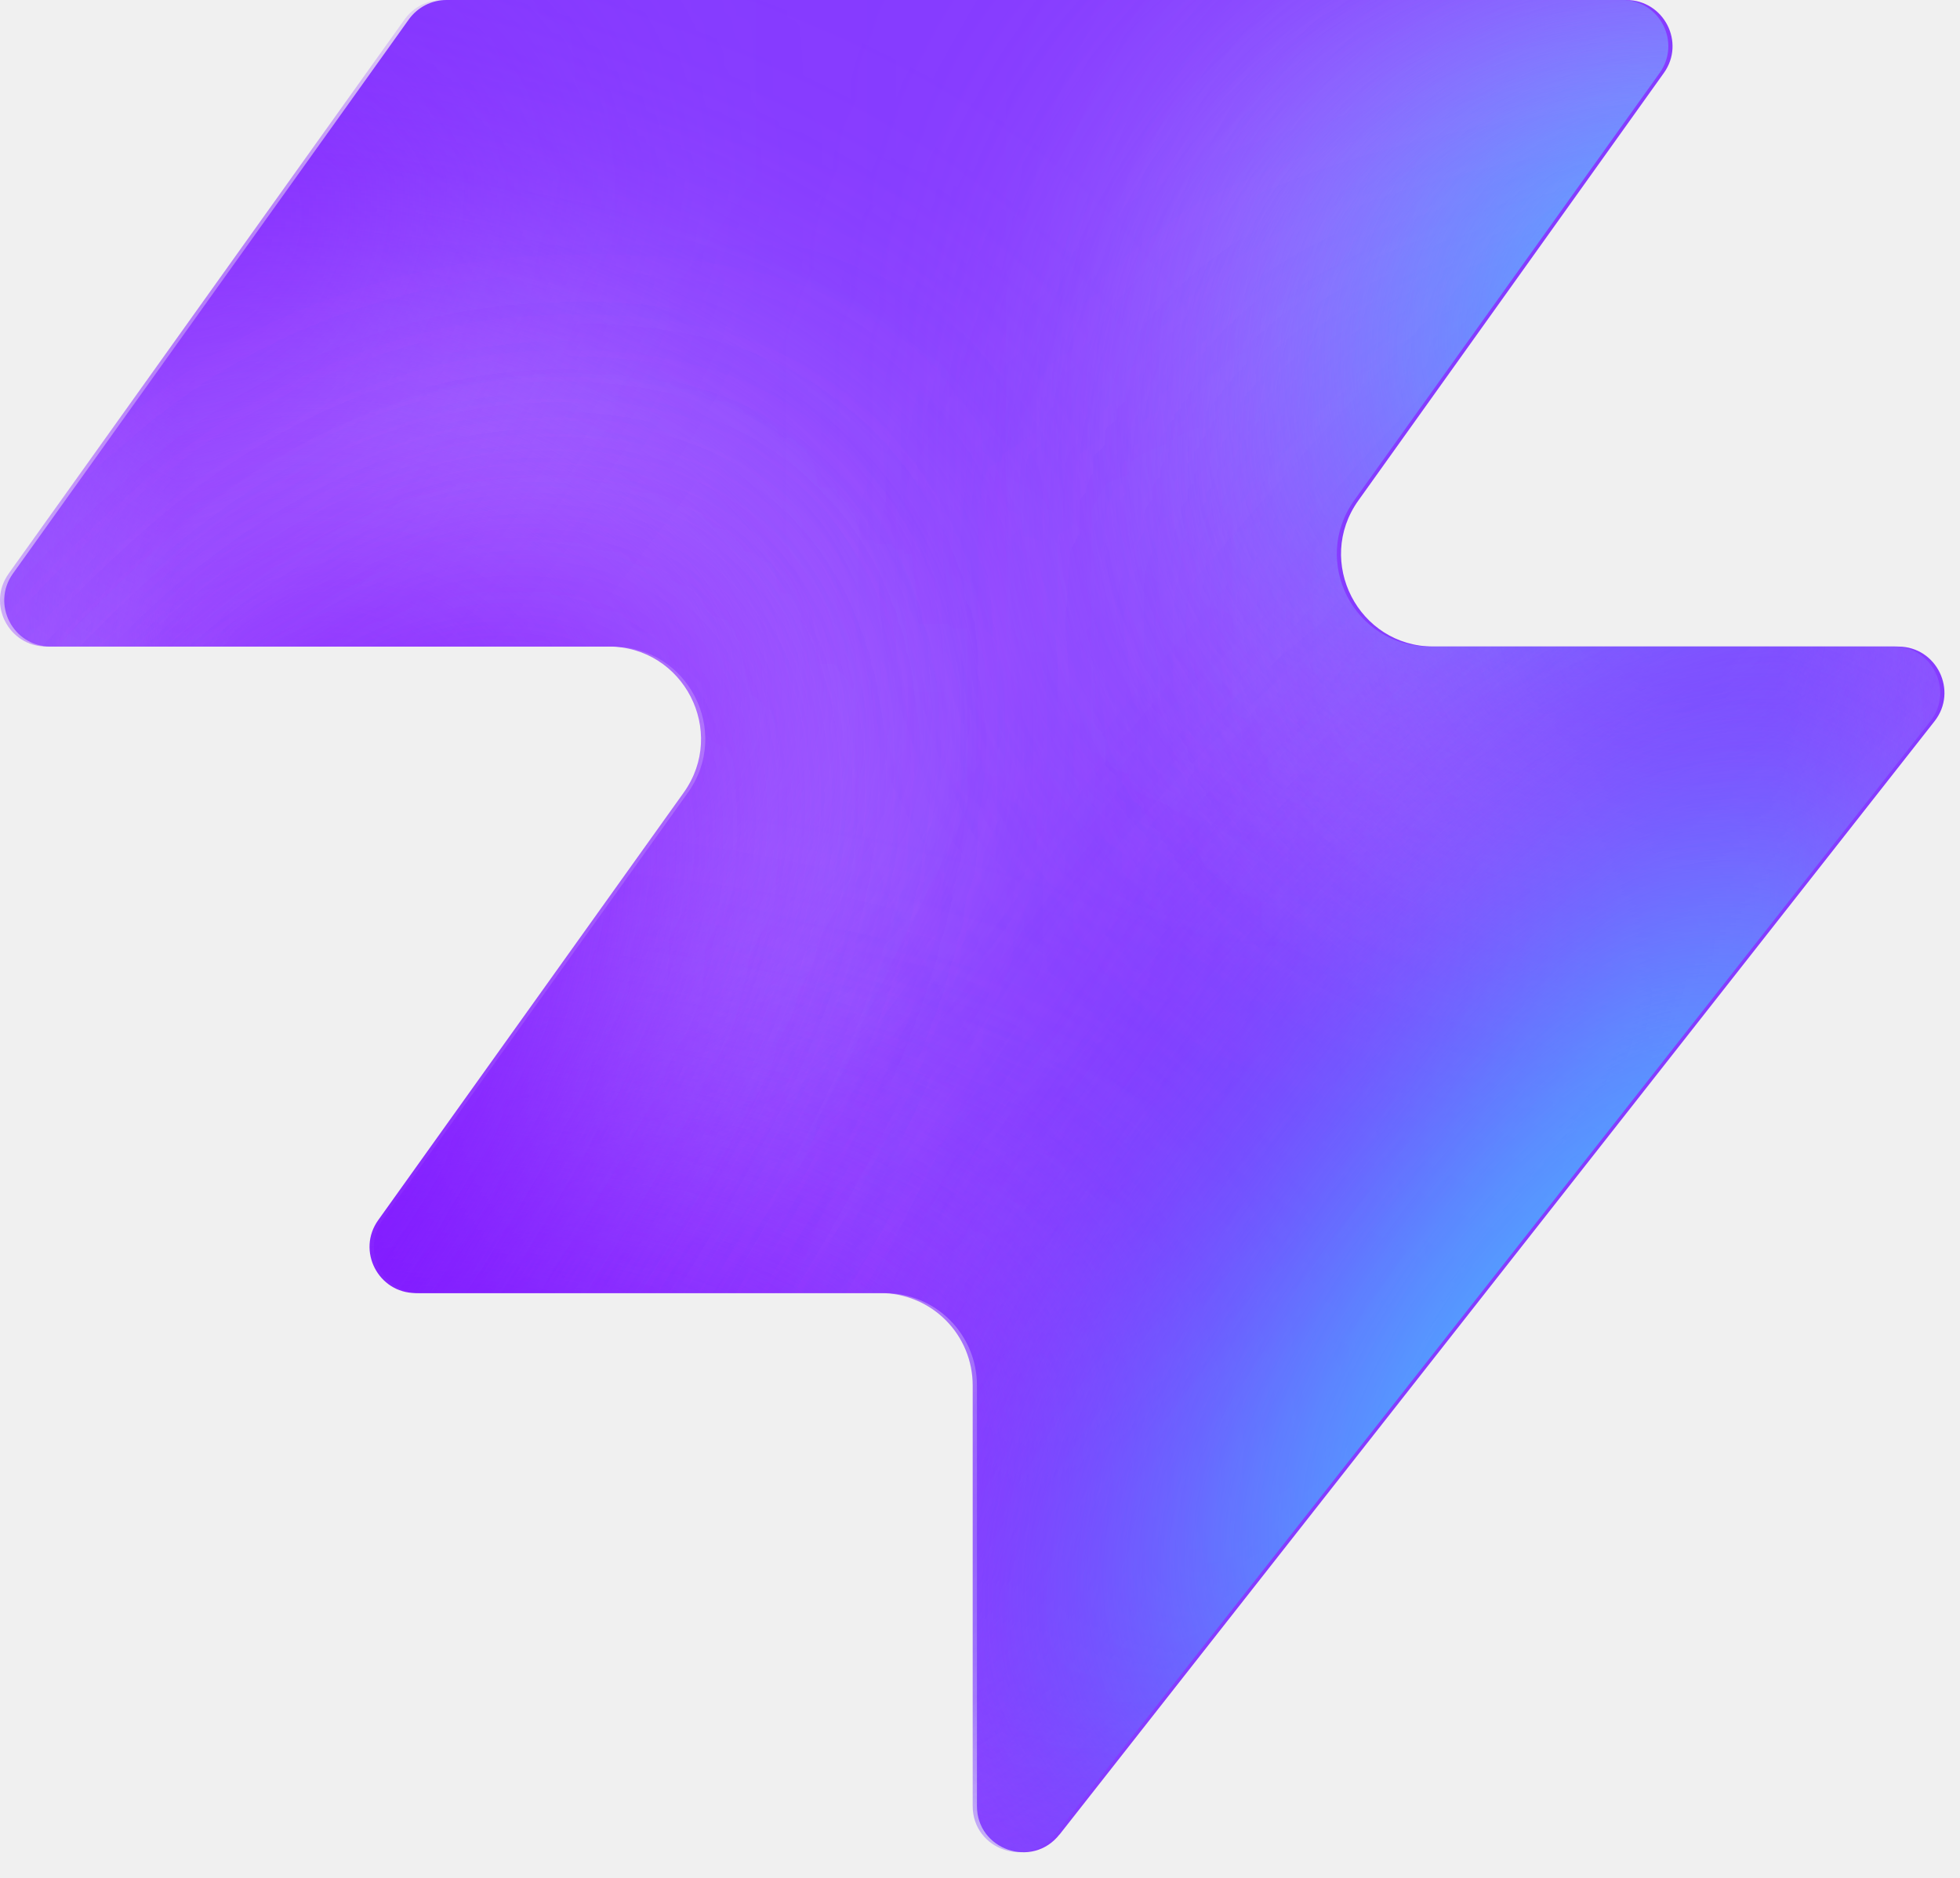
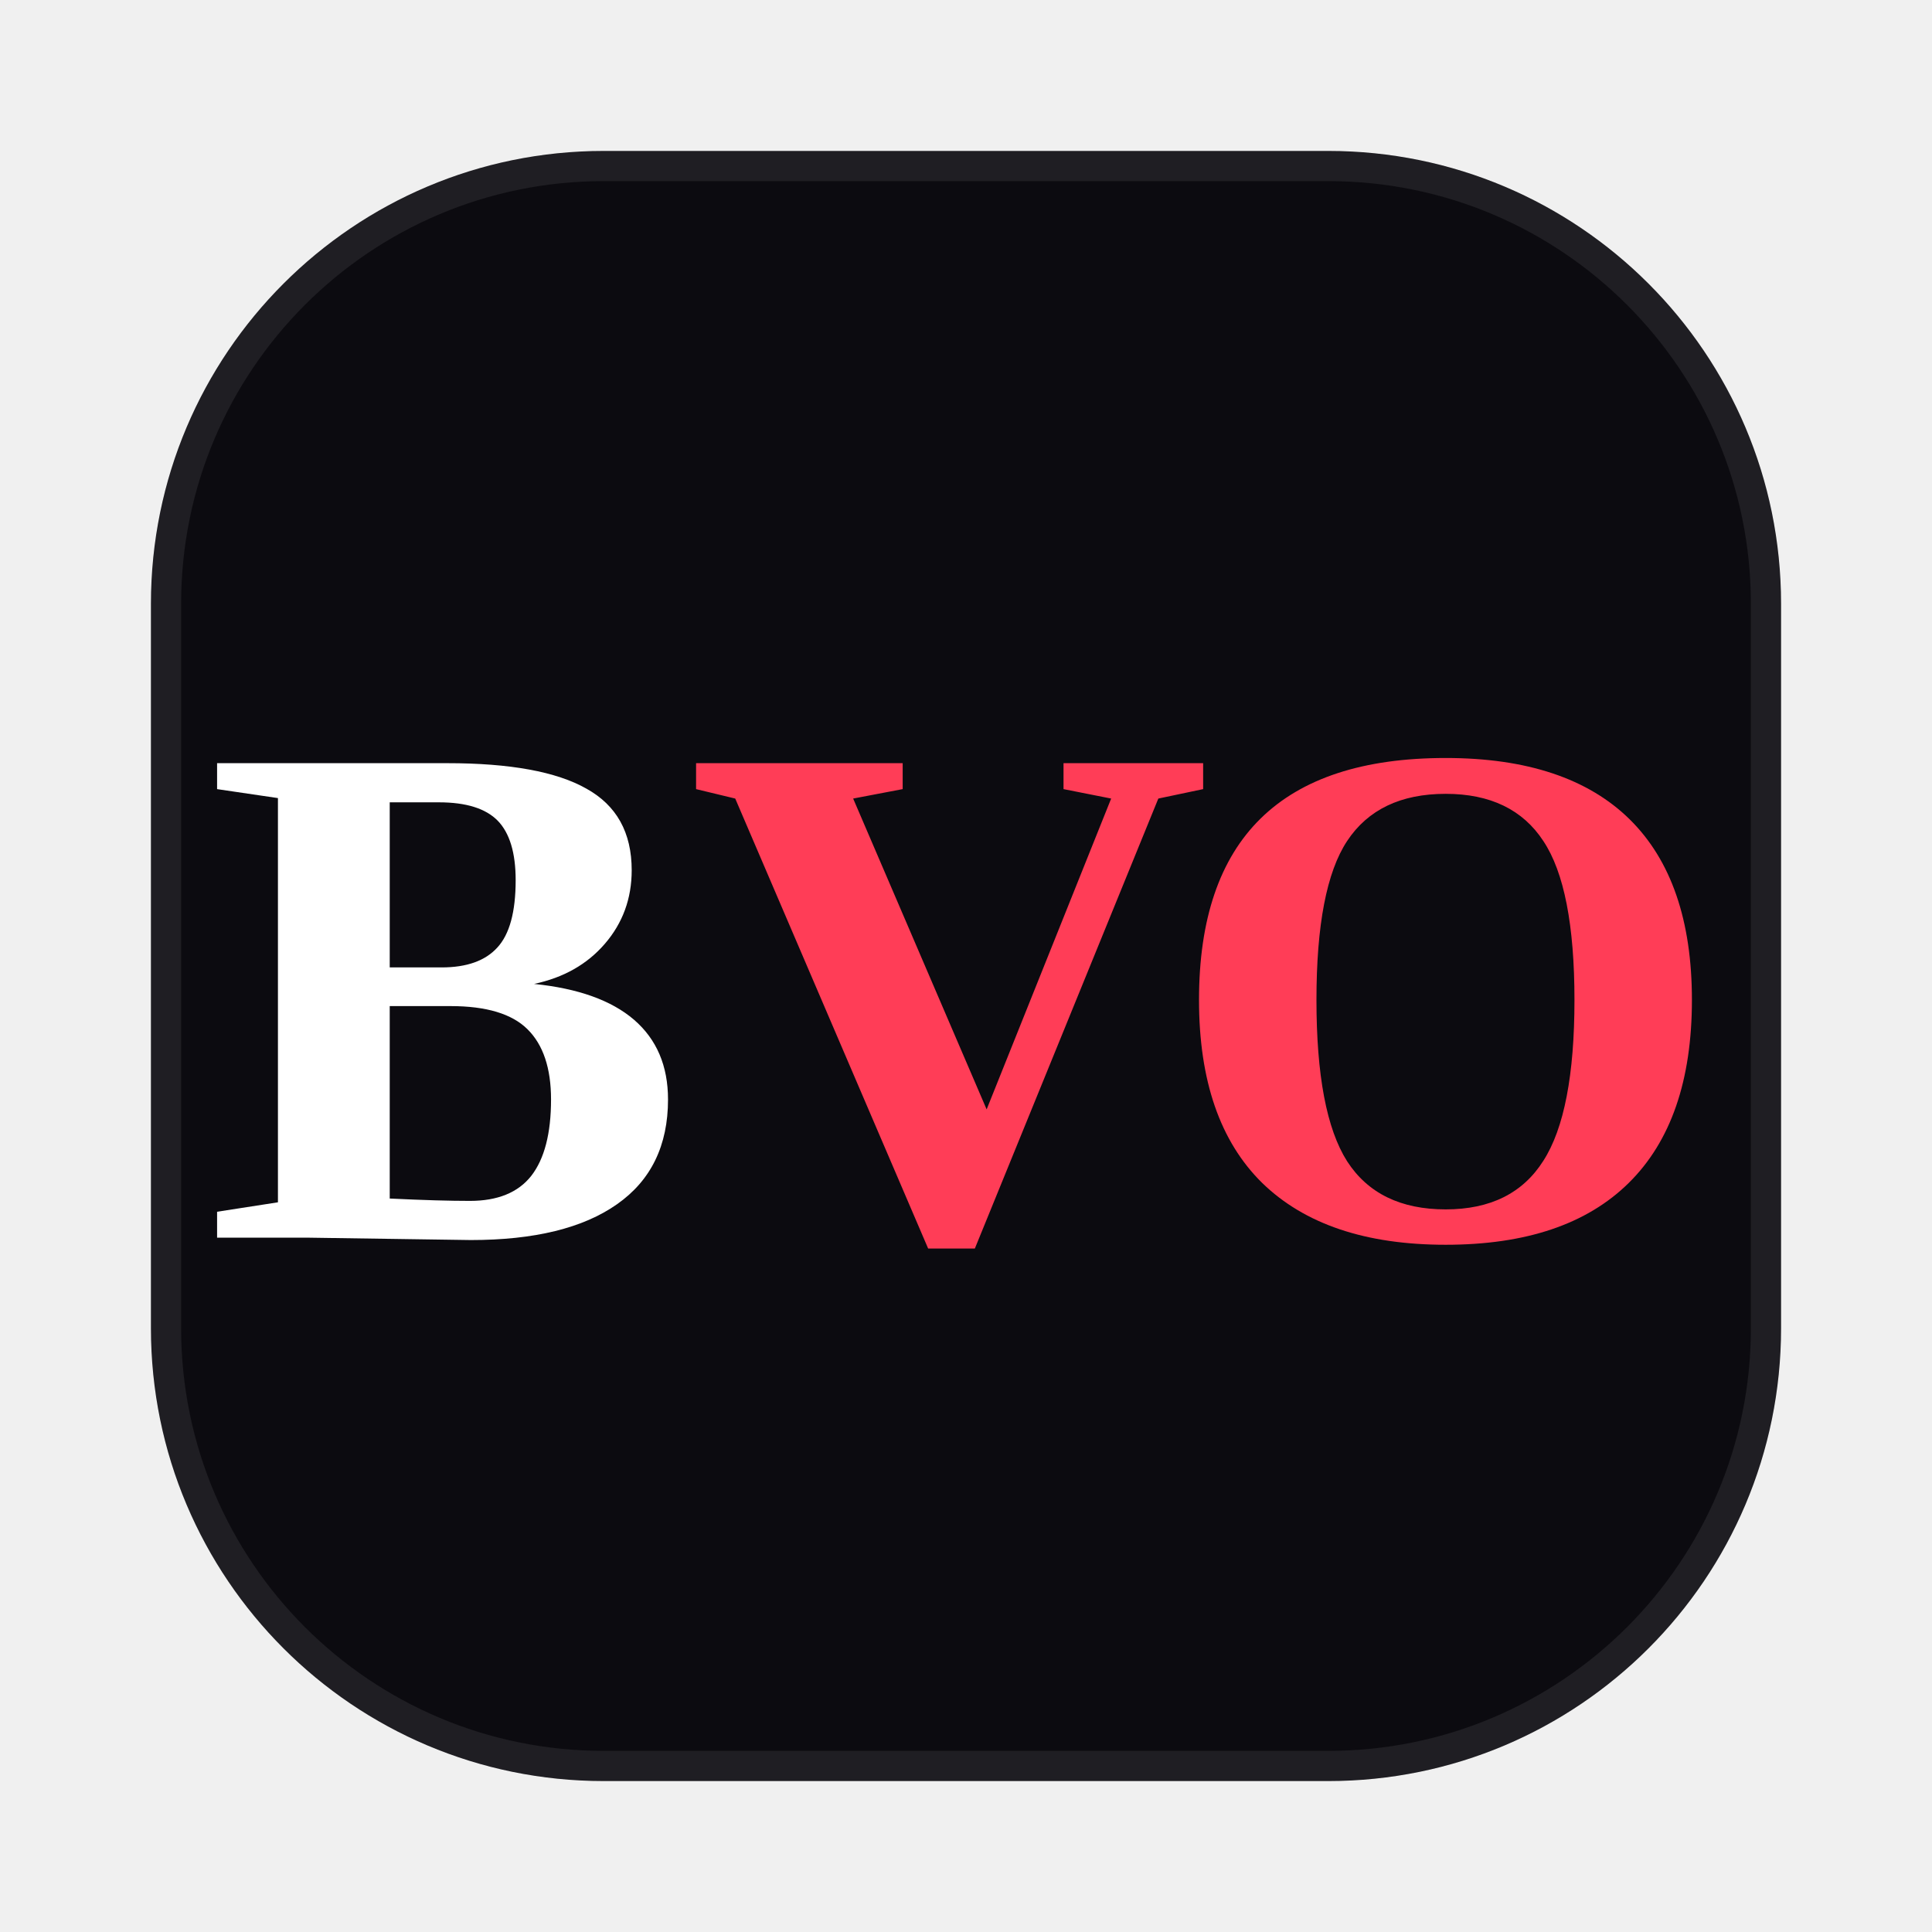
- <svg xmlns="http://www.w3.org/2000/svg" width="48" height="46" fill="none" viewBox="0 0 48 46">
-   <path fill="#863bff" d="M25.946 44.938c-.664.845-2.021.375-2.021-.698V33.937a2.26 2.26 0 0 0-2.262-2.262H10.287c-.92 0-1.456-1.04-.92-1.788l7.48-10.471c1.07-1.497 0-3.578-1.842-3.578H1.237c-.92 0-1.456-1.04-.92-1.788L10.013.474c.214-.297.556-.474.92-.474h28.894c.92 0 1.456 1.04.92 1.788l-7.48 10.471c-1.07 1.498 0 3.579 1.842 3.579h11.377c.943 0 1.473 1.088.89 1.83L25.947 44.94z" style="fill:#863bff;fill:color(display-p3 .525 .23 1);fill-opacity:1" />
-   <mask id="a" width="48" height="46" x="0" y="0" maskUnits="userSpaceOnUse" style="mask-type:alpha">
-     <path fill="#000" d="M25.842 44.938c-.664.844-2.021.375-2.021-.698V33.937a2.26 2.26 0 0 0-2.262-2.262H10.183c-.92 0-1.456-1.04-.92-1.788l7.48-10.471c1.07-1.498 0-3.579-1.842-3.579H1.133c-.92 0-1.456-1.04-.92-1.787L9.91.473c.214-.297.556-.474.92-.474h28.894c.92 0 1.456 1.04.92 1.788l-7.48 10.471c-1.07 1.498 0 3.578 1.842 3.578h11.377c.943 0 1.473 1.088.89 1.832L25.843 44.94z" style="fill:#000;fill-opacity:1" />
-   </mask>
-   <g mask="url(#a)">
-     <g filter="url(#b)">
-       <ellipse cx="5.508" cy="14.704" fill="#ede6ff" rx="5.508" ry="14.704" style="fill:#ede6ff;fill:color(display-p3 .927 .903 1);fill-opacity:1" transform="matrix(.00324 1 1 -.00324 -4.47 31.516)" />
-     </g>
-     <g filter="url(#c)">
-       <ellipse cx="10.399" cy="29.851" fill="#ede6ff" rx="10.399" ry="29.851" style="fill:#ede6ff;fill:color(display-p3 .927 .903 1);fill-opacity:1" transform="matrix(.00324 1 1 -.00324 -39.328 7.883)" />
-     </g>
-     <g filter="url(#d)">
-       <ellipse cx="5.508" cy="30.487" fill="#7e14ff" rx="5.508" ry="30.487" style="fill:#7e14ff;fill:color(display-p3 .492 .077 1);fill-opacity:1" transform="rotate(89.814 -25.913 -14.639)scale(1 -1)" />
-     </g>
-     <g filter="url(#e)">
-       <ellipse cx="5.508" cy="30.599" fill="#7e14ff" rx="5.508" ry="30.599" style="fill:#7e14ff;fill:color(display-p3 .492 .077 1);fill-opacity:1" transform="rotate(89.814 -32.644 -3.334)scale(1 -1)" />
-     </g>
-     <g filter="url(#f)">
-       <ellipse cx="5.508" cy="30.599" fill="#7e14ff" rx="5.508" ry="30.599" style="fill:#7e14ff;fill:color(display-p3 .492 .077 1);fill-opacity:1" transform="matrix(.00324 1 1 -.00324 -34.34 30.47)" />
-     </g>
-     <g filter="url(#g)">
-       <ellipse cx="14.072" cy="22.078" fill="#ede6ff" rx="14.072" ry="22.078" style="fill:#ede6ff;fill:color(display-p3 .927 .903 1);fill-opacity:1" transform="rotate(93.35 24.506 48.493)scale(-1 1)" />
-     </g>
-     <g filter="url(#h)">
-       <ellipse cx="3.47" cy="21.501" fill="#7e14ff" rx="3.47" ry="21.501" style="fill:#7e14ff;fill:color(display-p3 .492 .077 1);fill-opacity:1" transform="rotate(89.009 28.708 47.59)scale(-1 1)" />
-     </g>
-     <g filter="url(#i)">
-       <ellipse cx="3.47" cy="21.501" fill="#7e14ff" rx="3.47" ry="21.501" style="fill:#7e14ff;fill:color(display-p3 .492 .077 1);fill-opacity:1" transform="rotate(89.009 28.708 47.59)scale(-1 1)" />
-     </g>
-     <g filter="url(#j)">
-       <ellipse cx=".387" cy="8.972" fill="#7e14ff" rx="4.407" ry="29.108" style="fill:#7e14ff;fill:color(display-p3 .492 .077 1);fill-opacity:1" transform="rotate(39.51 .387 8.972)" />
-     </g>
-     <g filter="url(#k)">
-       <ellipse cx="47.523" cy="-6.092" fill="#7e14ff" rx="4.407" ry="29.108" style="fill:#7e14ff;fill:color(display-p3 .492 .077 1);fill-opacity:1" transform="rotate(37.892 47.523 -6.092)" />
-     </g>
-     <g filter="url(#l)">
-       <ellipse cx="41.412" cy="6.333" fill="#47bfff" rx="5.971" ry="9.665" style="fill:#47bfff;fill:color(display-p3 .28 .748 1);fill-opacity:1" transform="rotate(37.892 41.412 6.333)" />
-     </g>
-     <g filter="url(#m)">
-       <ellipse cx="-1.879" cy="38.332" fill="#7e14ff" rx="4.407" ry="29.108" style="fill:#7e14ff;fill:color(display-p3 .492 .077 1);fill-opacity:1" transform="rotate(37.892 -1.88 38.332)" />
-     </g>
-     <g filter="url(#n)">
-       <ellipse cx="-1.879" cy="38.332" fill="#7e14ff" rx="4.407" ry="29.108" style="fill:#7e14ff;fill:color(display-p3 .492 .077 1);fill-opacity:1" transform="rotate(37.892 -1.88 38.332)" />
-     </g>
-     <g filter="url(#o)">
-       <ellipse cx="35.651" cy="29.907" fill="#7e14ff" rx="4.407" ry="29.108" style="fill:#7e14ff;fill:color(display-p3 .492 .077 1);fill-opacity:1" transform="rotate(37.892 35.651 29.907)" />
-     </g>
-     <g filter="url(#p)">
-       <ellipse cx="38.418" cy="32.4" fill="#47bfff" rx="5.971" ry="15.297" style="fill:#47bfff;fill:color(display-p3 .28 .748 1);fill-opacity:1" transform="rotate(37.892 38.418 32.4)" />
-     </g>
-   </g>
-   <defs>
-     <filter id="b" width="60.045" height="41.654" x="-19.77" y="16.149" color-interpolation-filters="sRGB" filterUnits="userSpaceOnUse">
-       <feFlood flood-opacity="0" result="BackgroundImageFix" />
-       <feBlend in="SourceGraphic" in2="BackgroundImageFix" result="shape" />
-       <feGaussianBlur result="effect1_foregroundBlur_2002_17158" stdDeviation="7.659" />
-     </filter>
-     <filter id="c" width="90.34" height="51.437" x="-54.613" y="-7.533" color-interpolation-filters="sRGB" filterUnits="userSpaceOnUse">
-       <feFlood flood-opacity="0" result="BackgroundImageFix" />
-       <feBlend in="SourceGraphic" in2="BackgroundImageFix" result="shape" />
-       <feGaussianBlur result="effect1_foregroundBlur_2002_17158" stdDeviation="7.659" />
-     </filter>
-     <filter id="d" width="79.355" height="29.4" x="-49.64" y="2.03" color-interpolation-filters="sRGB" filterUnits="userSpaceOnUse">
-       <feFlood flood-opacity="0" result="BackgroundImageFix" />
-       <feBlend in="SourceGraphic" in2="BackgroundImageFix" result="shape" />
-       <feGaussianBlur result="effect1_foregroundBlur_2002_17158" stdDeviation="4.596" />
-     </filter>
-     <filter id="e" width="79.579" height="29.4" x="-45.045" y="20.029" color-interpolation-filters="sRGB" filterUnits="userSpaceOnUse">
-       <feFlood flood-opacity="0" result="BackgroundImageFix" />
-       <feBlend in="SourceGraphic" in2="BackgroundImageFix" result="shape" />
-       <feGaussianBlur result="effect1_foregroundBlur_2002_17158" stdDeviation="4.596" />
-     </filter>
-     <filter id="f" width="79.579" height="29.4" x="-43.513" y="21.178" color-interpolation-filters="sRGB" filterUnits="userSpaceOnUse">
-       <feFlood flood-opacity="0" result="BackgroundImageFix" />
-       <feBlend in="SourceGraphic" in2="BackgroundImageFix" result="shape" />
-       <feGaussianBlur result="effect1_foregroundBlur_2002_17158" stdDeviation="4.596" />
-     </filter>
-     <filter id="g" width="74.749" height="58.852" x="15.756" y="-17.901" color-interpolation-filters="sRGB" filterUnits="userSpaceOnUse">
-       <feFlood flood-opacity="0" result="BackgroundImageFix" />
-       <feBlend in="SourceGraphic" in2="BackgroundImageFix" result="shape" />
-       <feGaussianBlur result="effect1_foregroundBlur_2002_17158" stdDeviation="7.659" />
-     </filter>
-     <filter id="h" width="61.377" height="25.362" x="23.548" y="2.284" color-interpolation-filters="sRGB" filterUnits="userSpaceOnUse">
-       <feFlood flood-opacity="0" result="BackgroundImageFix" />
-       <feBlend in="SourceGraphic" in2="BackgroundImageFix" result="shape" />
-       <feGaussianBlur result="effect1_foregroundBlur_2002_17158" stdDeviation="4.596" />
-     </filter>
-     <filter id="i" width="61.377" height="25.362" x="23.548" y="2.284" color-interpolation-filters="sRGB" filterUnits="userSpaceOnUse">
-       <feFlood flood-opacity="0" result="BackgroundImageFix" />
-       <feBlend in="SourceGraphic" in2="BackgroundImageFix" result="shape" />
-       <feGaussianBlur result="effect1_foregroundBlur_2002_17158" stdDeviation="4.596" />
-     </filter>
-     <filter id="j" width="56.045" height="63.649" x="-27.636" y="-22.853" color-interpolation-filters="sRGB" filterUnits="userSpaceOnUse">
-       <feFlood flood-opacity="0" result="BackgroundImageFix" />
-       <feBlend in="SourceGraphic" in2="BackgroundImageFix" result="shape" />
-       <feGaussianBlur result="effect1_foregroundBlur_2002_17158" stdDeviation="4.596" />
-     </filter>
-     <filter id="k" width="54.814" height="64.646" x="20.116" y="-38.415" color-interpolation-filters="sRGB" filterUnits="userSpaceOnUse">
-       <feFlood flood-opacity="0" result="BackgroundImageFix" />
-       <feBlend in="SourceGraphic" in2="BackgroundImageFix" result="shape" />
-       <feGaussianBlur result="effect1_foregroundBlur_2002_17158" stdDeviation="4.596" />
-     </filter>
-     <filter id="l" width="33.541" height="35.313" x="24.641" y="-11.323" color-interpolation-filters="sRGB" filterUnits="userSpaceOnUse">
-       <feFlood flood-opacity="0" result="BackgroundImageFix" />
-       <feBlend in="SourceGraphic" in2="BackgroundImageFix" result="shape" />
-       <feGaussianBlur result="effect1_foregroundBlur_2002_17158" stdDeviation="4.596" />
-     </filter>
-     <filter id="m" width="54.814" height="64.646" x="-29.286" y="6.009" color-interpolation-filters="sRGB" filterUnits="userSpaceOnUse">
-       <feFlood flood-opacity="0" result="BackgroundImageFix" />
-       <feBlend in="SourceGraphic" in2="BackgroundImageFix" result="shape" />
-       <feGaussianBlur result="effect1_foregroundBlur_2002_17158" stdDeviation="4.596" />
-     </filter>
-     <filter id="n" width="54.814" height="64.646" x="-29.286" y="6.009" color-interpolation-filters="sRGB" filterUnits="userSpaceOnUse">
-       <feFlood flood-opacity="0" result="BackgroundImageFix" />
-       <feBlend in="SourceGraphic" in2="BackgroundImageFix" result="shape" />
-       <feGaussianBlur result="effect1_foregroundBlur_2002_17158" stdDeviation="4.596" />
-     </filter>
-     <filter id="o" width="54.814" height="64.646" x="8.244" y="-2.416" color-interpolation-filters="sRGB" filterUnits="userSpaceOnUse">
-       <feFlood flood-opacity="0" result="BackgroundImageFix" />
-       <feBlend in="SourceGraphic" in2="BackgroundImageFix" result="shape" />
-       <feGaussianBlur result="effect1_foregroundBlur_2002_17158" stdDeviation="4.596" />
-     </filter>
-     <filter id="p" width="39.409" height="43.623" x="18.713" y="10.588" color-interpolation-filters="sRGB" filterUnits="userSpaceOnUse">
-       <feFlood flood-opacity="0" result="BackgroundImageFix" />
-       <feBlend in="SourceGraphic" in2="BackgroundImageFix" result="shape" />
-       <feGaussianBlur result="effect1_foregroundBlur_2002_17158" stdDeviation="4.596" />
-     </filter>
-   </defs>
+ <svg xmlns="http://www.w3.org/2000/svg" viewBox="0 0 64 64" role="img" aria-label="BrisVO favicon">
+   <rect x="5" y="5" width="54" height="54" rx="15" fill="#0C0B10" />
+   <rect x="5.5" y="5.5" width="53" height="53" rx="14.5" fill="none" stroke="rgba(255,255,255,0.08)" />
+   <text x="32" y="41" fill="#FFFFFF" font-family="Georgia, 'Times New Roman', serif" font-size="24" font-weight="700" letter-spacing="-1.1" text-anchor="middle">B<tspan fill="#FF3D57">VO</tspan>
+   </text>
</svg>
